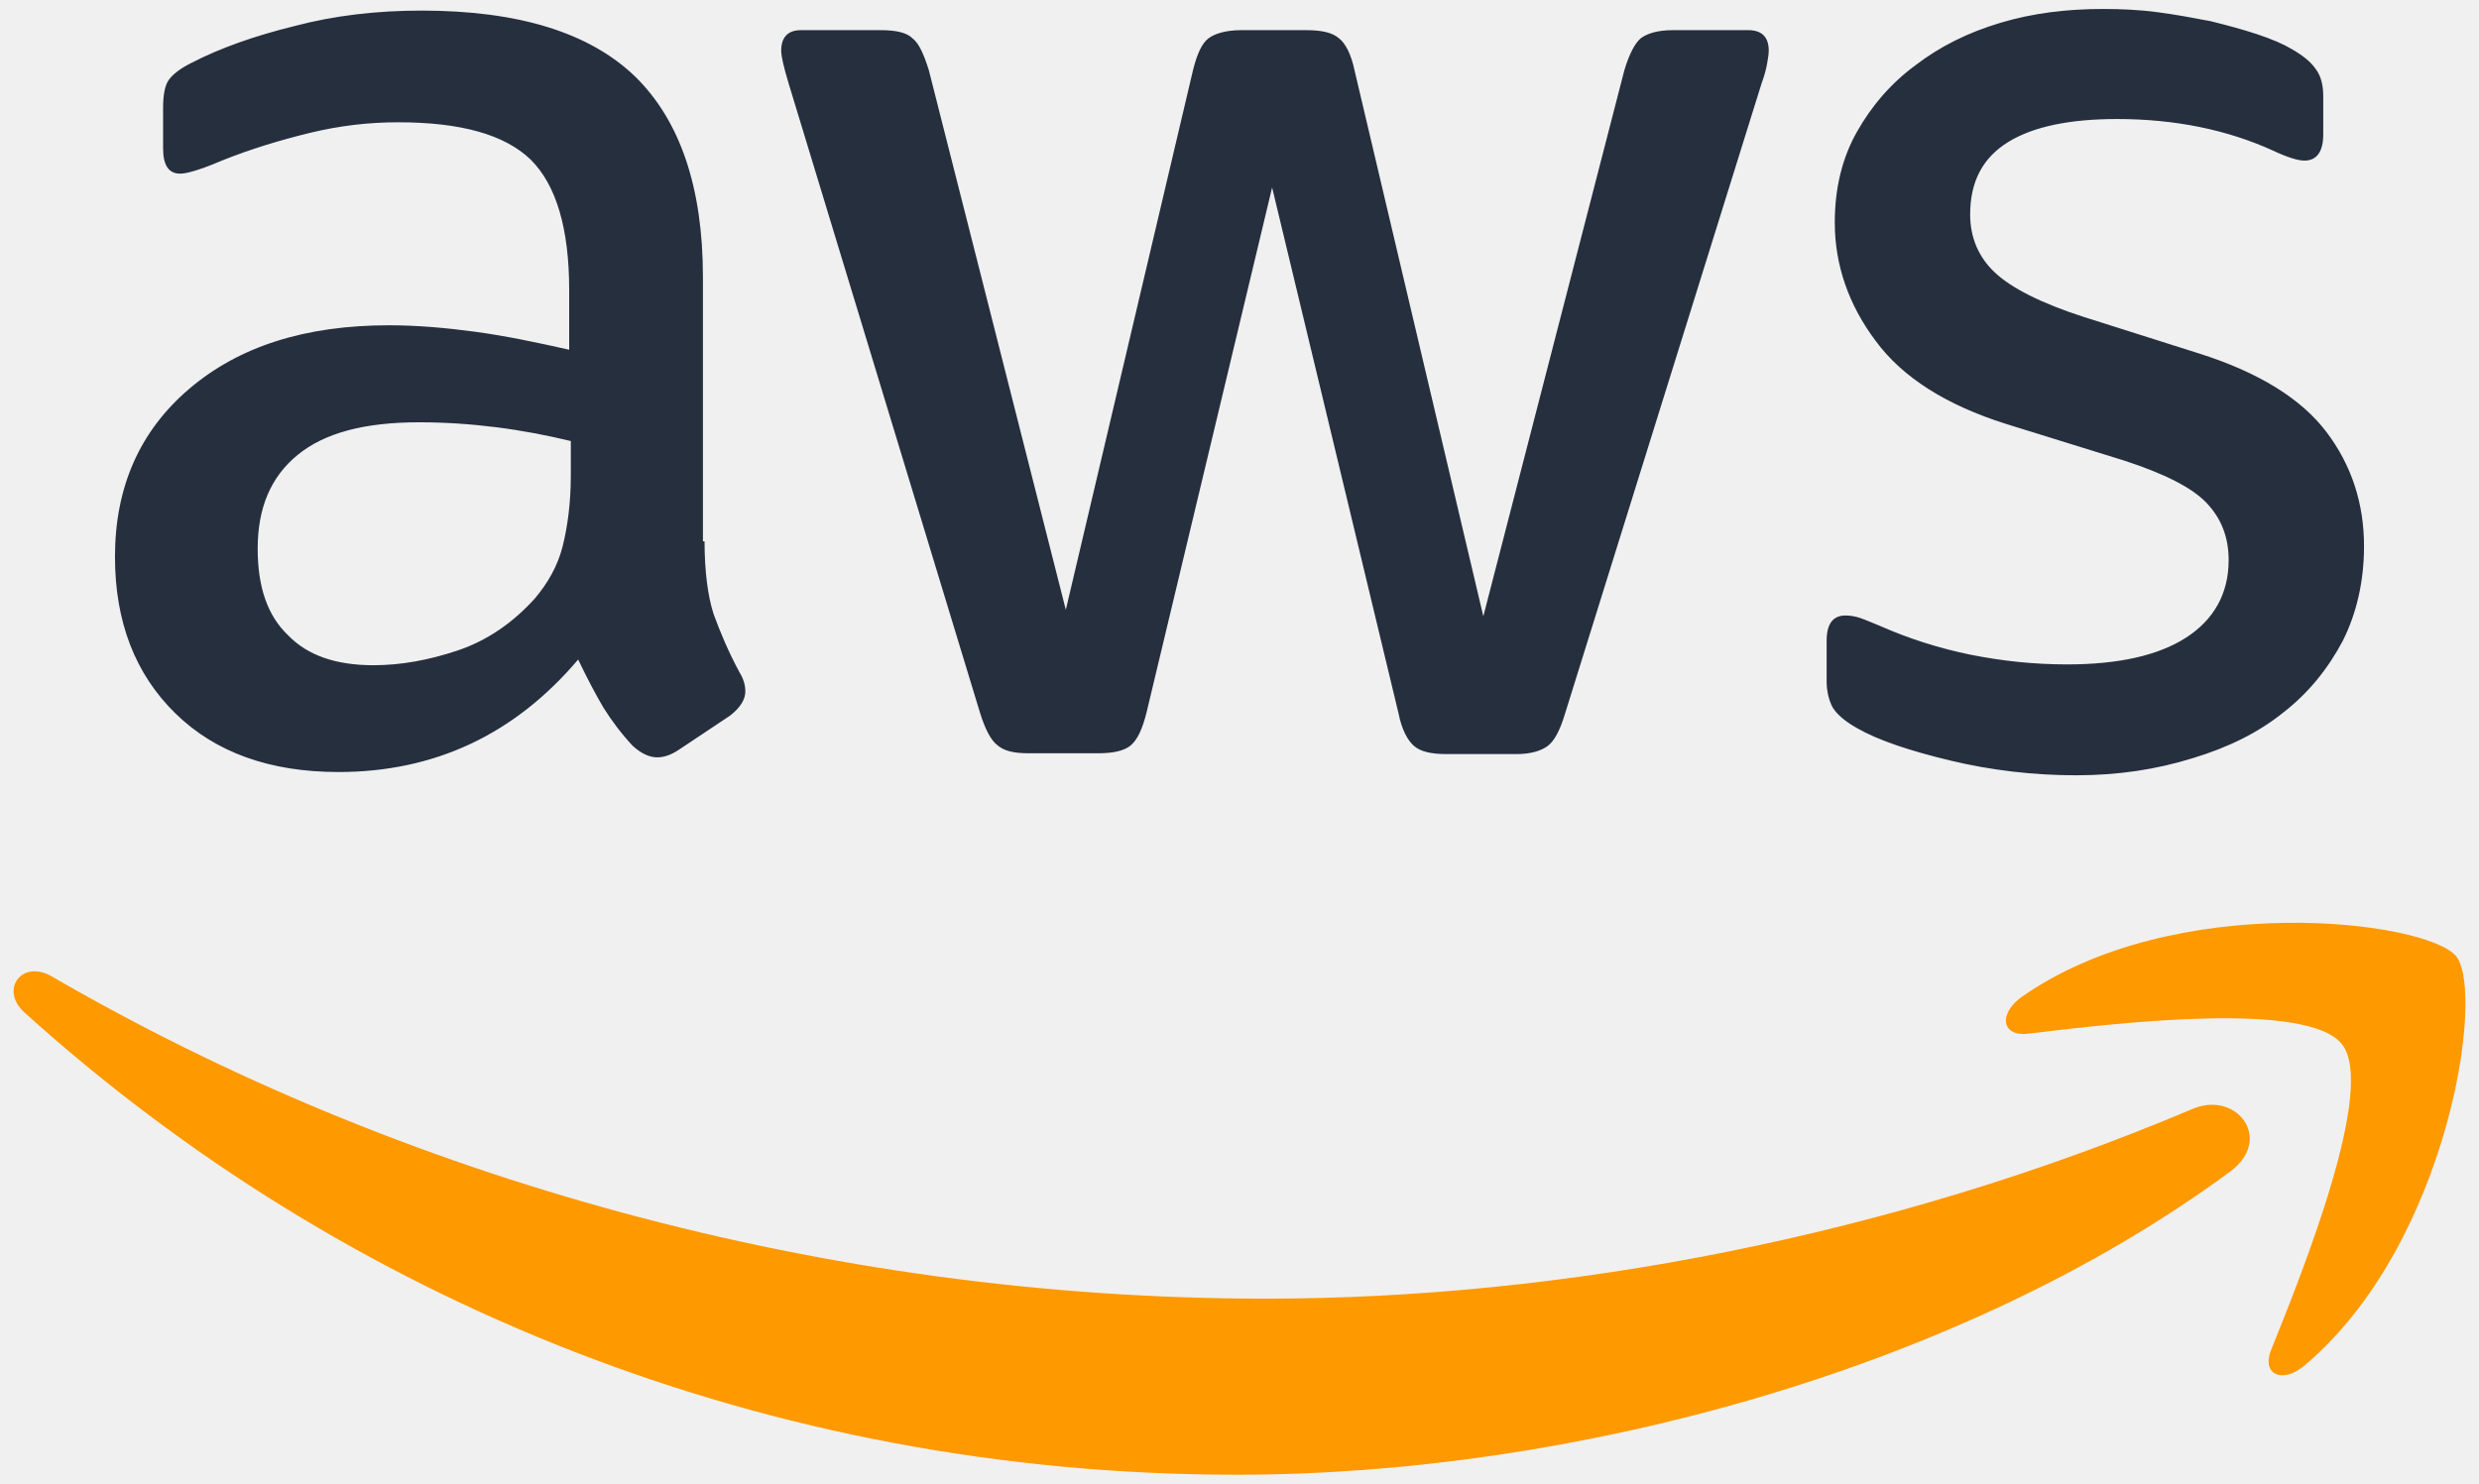
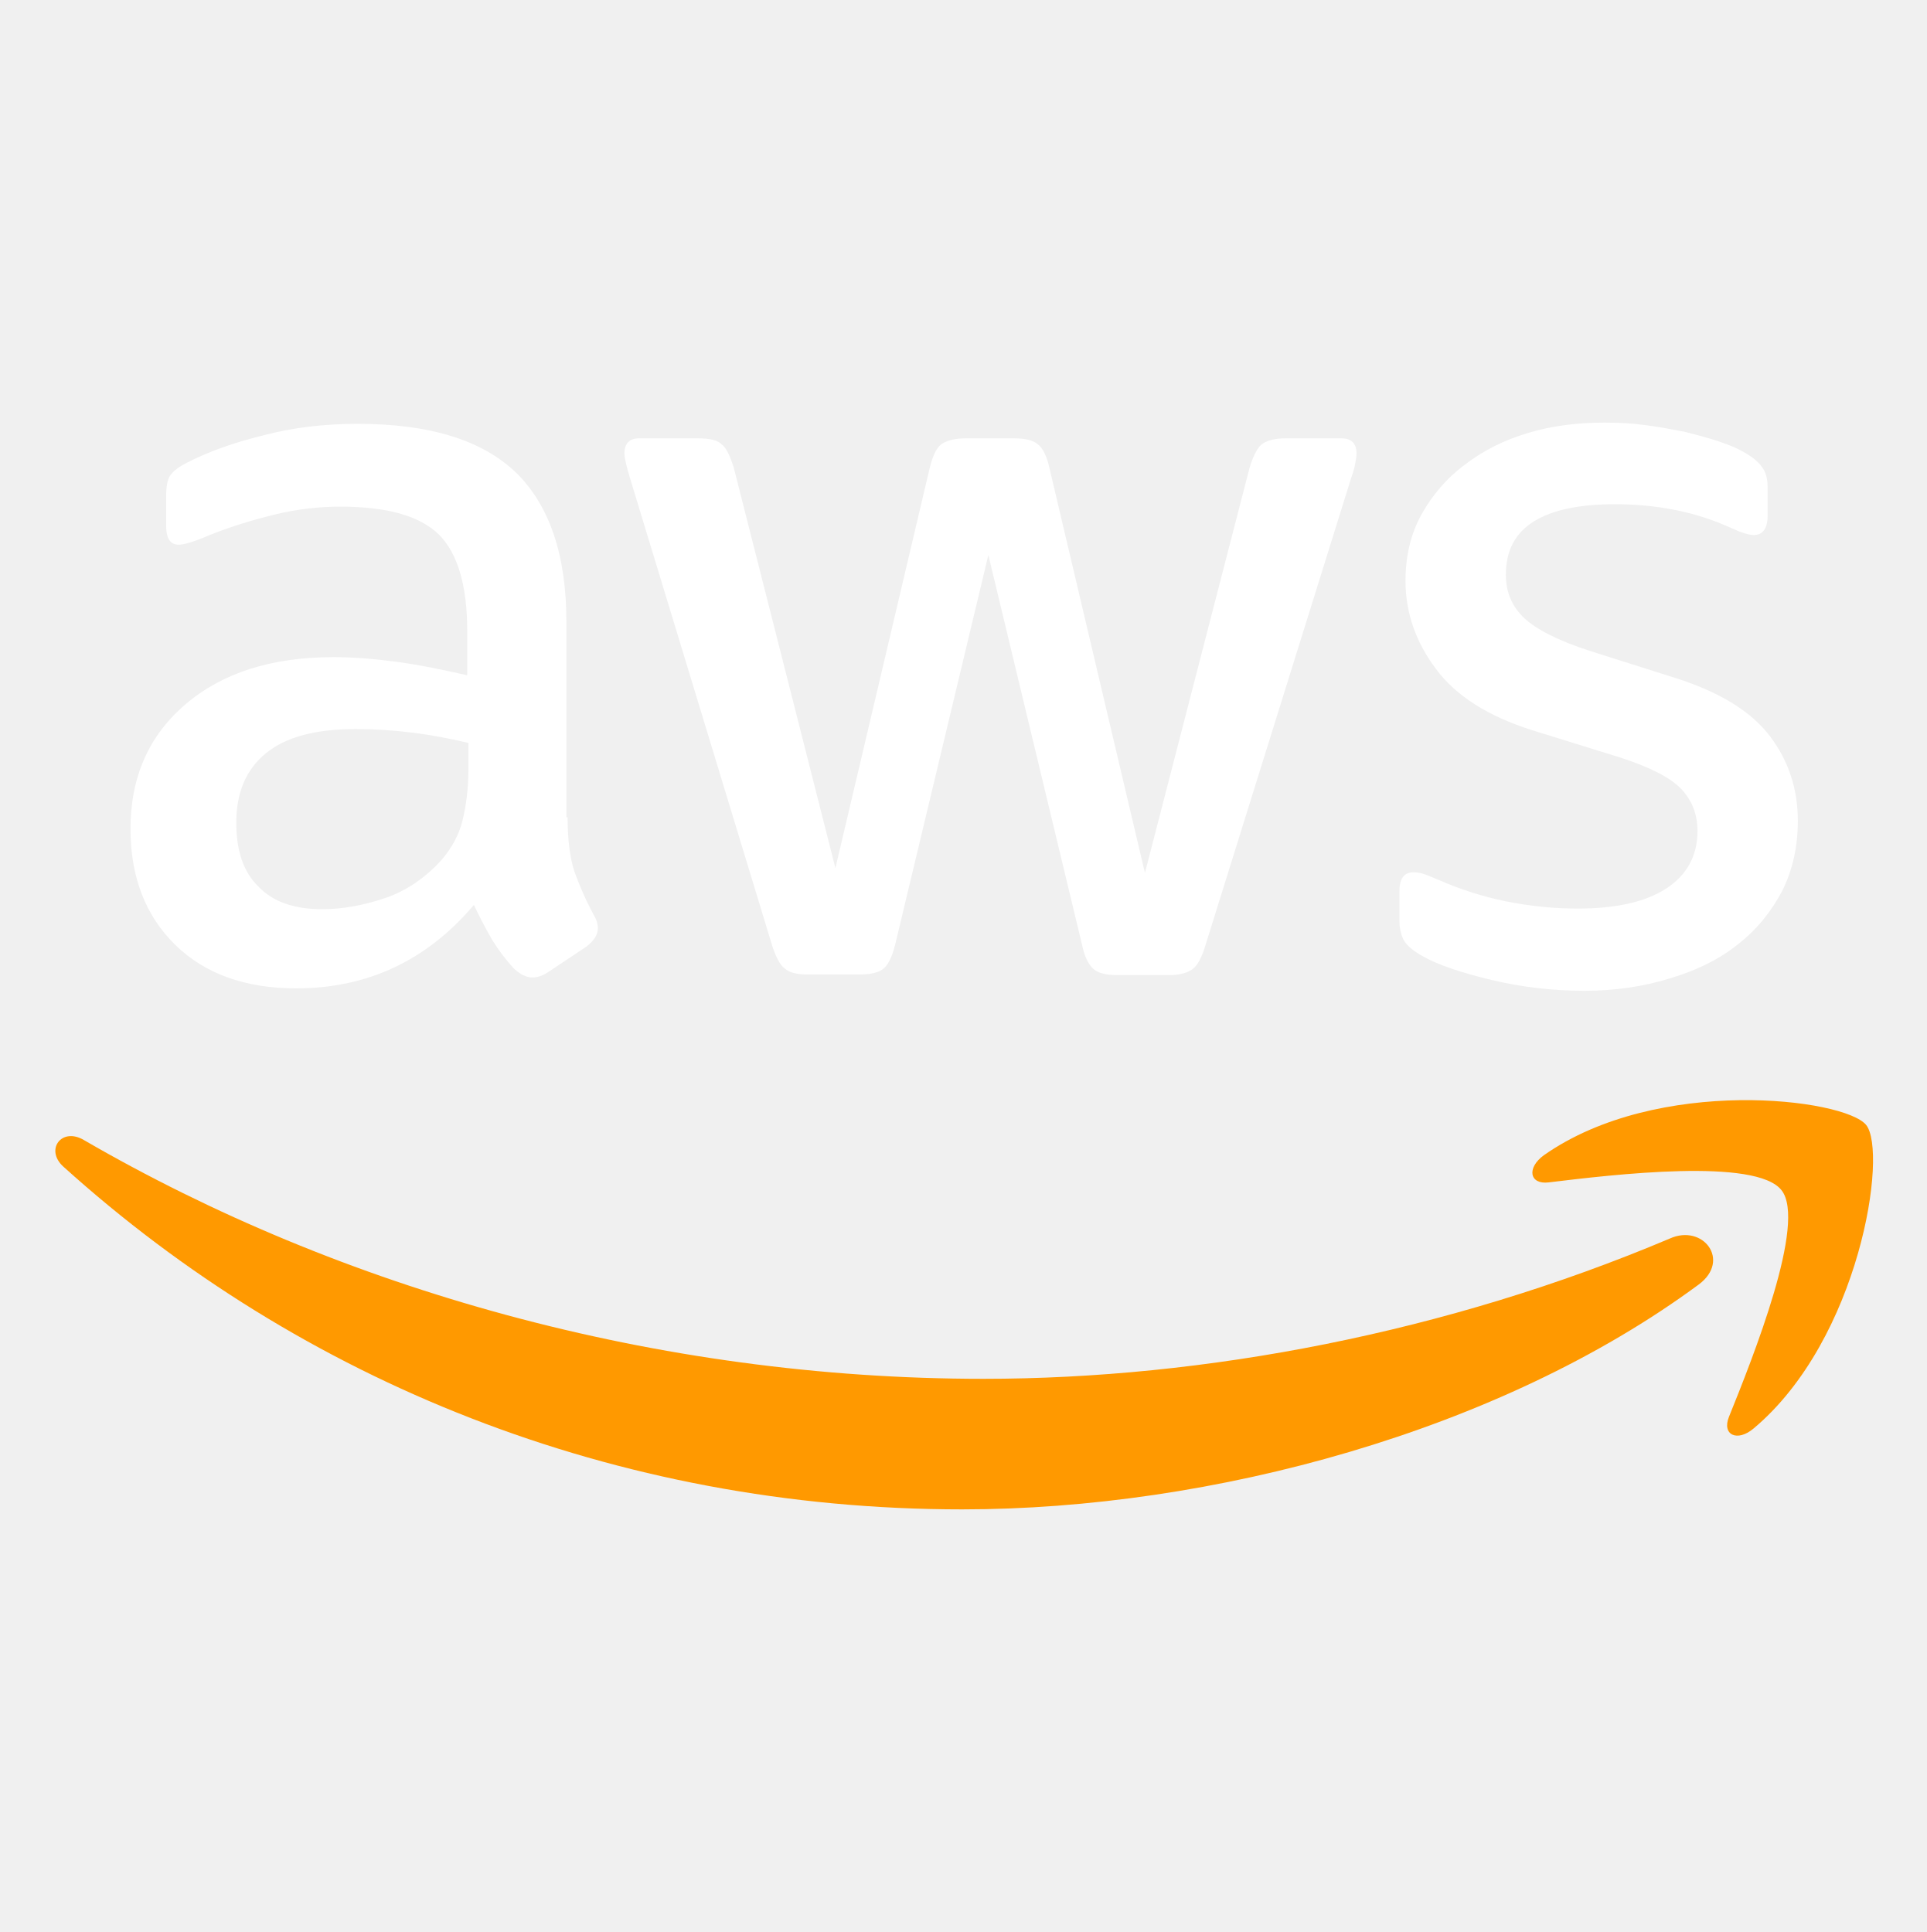
- <svg xmlns="http://www.w3.org/2000/svg" version="1.1" id="Layer_1" x="0px" y="0px" viewBox="0 0 304 182" style="enable-background:new 0 0 304 182;" xml:space="preserve">
-   <style type="text/css">
- 	.st0{fill:#252F3E;}
- 	.st1{fill-rule:evenodd;clip-rule:evenodd;fill:#FF9900;}
- </style>
-   <g>
-     <path class="st0" d="M86.4,66.4c0,3.7,0.4,6.7,1.1,8.9c0.8,2.2,1.8,4.6,3.2,7.2c0.5,0.8,0.7,1.6,0.7,2.3c0,1-0.6,2-1.9,3l-6.3,4.2   c-0.9,0.6-1.8,0.9-2.6,0.9c-1,0-2-0.5-3-1.4C76.2,90,75,88.4,74,86.8c-1-1.7-2-3.6-3.1-5.9c-7.8,9.2-17.6,13.8-29.4,13.8   c-8.4,0-15.1-2.4-20-7.2c-4.9-4.8-7.4-11.2-7.4-19.2c0-8.5,3-15.4,9.1-20.6c6.1-5.2,14.2-7.8,24.5-7.8c3.4,0,6.9,0.3,10.6,0.8   c3.7,0.5,7.5,1.3,11.5,2.2v-7.3c0-7.6-1.6-12.9-4.7-16c-3.2-3.1-8.6-4.6-16.3-4.6c-3.5,0-7.1,0.4-10.8,1.3c-3.7,0.9-7.3,2-10.8,3.4   c-1.6,0.7-2.8,1.1-3.5,1.3c-0.7,0.2-1.2,0.3-1.6,0.3c-1.4,0-2.1-1-2.1-3.1v-4.9c0-1.6,0.2-2.8,0.7-3.5c0.5-0.7,1.4-1.4,2.8-2.1   c3.5-1.8,7.7-3.3,12.6-4.5c4.9-1.3,10.1-1.9,15.6-1.9c11.9,0,20.6,2.7,26.2,8.1c5.5,5.4,8.3,13.6,8.3,24.6V66.4z M45.8,81.6   c3.3,0,6.7-0.6,10.3-1.8c3.6-1.2,6.8-3.4,9.5-6.4c1.6-1.9,2.8-4,3.4-6.4c0.6-2.4,1-5.3,1-8.7v-4.2c-2.9-0.7-6-1.3-9.2-1.7   c-3.2-0.4-6.3-0.6-9.4-0.6c-6.7,0-11.6,1.3-14.9,4c-3.3,2.7-4.9,6.5-4.9,11.5c0,4.7,1.2,8.2,3.7,10.6   C37.7,80.4,41.2,81.6,45.8,81.6z M126.1,92.4c-1.8,0-3-0.3-3.8-1c-0.8-0.6-1.5-2-2.1-3.9L96.7,10.2c-0.6-2-0.9-3.3-0.9-4   c0-1.6,0.8-2.5,2.4-2.5h9.8c1.9,0,3.2,0.3,3.9,1c0.8,0.6,1.4,2,2,3.9l16.8,66.2l15.6-66.2c0.5-2,1.1-3.3,1.9-3.9c0.8-0.6,2.2-1,4-1   h8c1.9,0,3.2,0.3,4,1c0.8,0.6,1.5,2,1.9,3.9l15.8,67l17.3-67c0.6-2,1.3-3.3,2-3.9c0.8-0.6,2.1-1,3.9-1h9.3c1.6,0,2.5,0.8,2.5,2.5   c0,0.5-0.1,1-0.2,1.6c-0.1,0.6-0.3,1.4-0.7,2.5l-24.1,77.3c-0.6,2-1.3,3.3-2.1,3.9c-0.8,0.6-2.1,1-3.8,1h-8.6c-1.9,0-3.2-0.3-4-1   c-0.8-0.7-1.5-2-1.9-4L156,23l-15.4,64.4c-0.5,2-1.1,3.3-1.9,4c-0.8,0.7-2.2,1-4,1H126.1z M254.6,95.1c-5.2,0-10.4-0.6-15.4-1.8   c-5-1.2-8.9-2.5-11.5-4c-1.6-0.9-2.7-1.9-3.1-2.8c-0.4-0.9-0.6-1.9-0.6-2.8v-5.1c0-2.1,0.8-3.1,2.3-3.1c0.6,0,1.2,0.1,1.8,0.3   c0.6,0.2,1.5,0.6,2.5,1c3.4,1.5,7.1,2.7,11,3.5c4,0.8,7.9,1.2,11.9,1.2c6.3,0,11.2-1.1,14.6-3.3c3.4-2.2,5.2-5.4,5.2-9.5   c0-2.8-0.9-5.1-2.7-7c-1.8-1.9-5.2-3.6-10.1-5.2L246,52c-7.3-2.3-12.7-5.7-16-10.2c-3.3-4.4-5-9.3-5-14.5c0-4.2,0.9-7.9,2.7-11.1   c1.8-3.2,4.2-6,7.2-8.2c3-2.3,6.4-4,10.4-5.2c4-1.2,8.2-1.7,12.6-1.7c2.2,0,4.5,0.1,6.7,0.4c2.3,0.3,4.4,0.7,6.5,1.1   c2,0.5,3.9,1,5.7,1.6c1.8,0.6,3.2,1.2,4.2,1.8c1.4,0.8,2.4,1.6,3,2.5c0.6,0.8,0.9,1.9,0.9,3.3v4.7c0,2.1-0.8,3.2-2.3,3.2   c-0.8,0-2.1-0.4-3.8-1.2c-5.7-2.6-12.1-3.9-19.2-3.9c-5.7,0-10.2,0.9-13.3,2.8c-3.1,1.9-4.7,4.8-4.7,8.9c0,2.8,1,5.2,3,7.1   c2,1.9,5.7,3.8,11,5.5l14.2,4.5c7.2,2.3,12.4,5.5,15.5,9.6c3.1,4.1,4.6,8.8,4.6,14c0,4.3-0.9,8.2-2.6,11.6   c-1.8,3.4-4.2,6.4-7.3,8.8c-3.1,2.5-6.8,4.3-11.1,5.6C264.4,94.4,259.7,95.1,254.6,95.1z" />
-     <g>
-       <path class="st1" d="M273.5,143.7c-32.9,24.3-80.7,37.2-121.8,37.2c-57.6,0-109.5-21.3-148.7-56.7c-3.1-2.8-0.3-6.6,3.4-4.4    c42.4,24.6,94.7,39.5,148.8,39.5c36.5,0,76.6-7.6,113.5-23.2C274.2,133.6,278.9,139.7,273.5,143.7z" />
-       <path class="st1" d="M287.2,128.1c-4.2-5.4-27.8-2.6-38.5-1.3c-3.2,0.4-3.7-2.4-0.8-4.5c18.8-13.2,49.7-9.4,53.3-5    c3.6,4.5-1,35.4-18.6,50.2c-2.7,2.3-5.3,1.1-4.1-1.9C282.5,155.7,291.4,133.4,287.2,128.1z" />
+ <svg xmlns="http://www.w3.org/2000/svg" width="319px" height="320px" viewBox="0 0 319 320" version="1.1">
+   <g id="AWS" stroke="none" stroke-width="1" fill="none" fill-rule="evenodd">
+     <g transform="translate(9.1645, 70)">
+       <path d="M84.826,65.373 C84.826,69.077 85.227,72.08 85.927,74.283 C86.728,76.485 87.729,78.888 89.131,81.491 C89.632,82.291 89.832,83.092 89.832,83.793 C89.832,84.794 89.231,85.795 87.93,86.796 L81.623,91.001 C80.722,91.602 79.821,91.902 79.02,91.902 C78.019,91.902 77.018,91.402 76.016,90.501 C74.615,88.999 73.414,87.397 72.412,85.795 C71.411,84.093 70.41,82.191 69.309,79.889 C61.5,89.099 51.689,93.704 39.876,93.704 C31.467,93.704 24.76,91.301 19.854,86.496 C14.949,81.691 12.446,75.284 12.446,67.275 C12.446,58.765 15.449,51.858 21.556,46.652 C27.663,41.446 35.772,38.843 46.083,38.843 C49.487,38.843 52.991,39.143 56.695,39.644 C60.399,40.145 64.203,40.945 68.208,41.846 L68.208,34.538 C68.208,26.93 66.606,21.624 63.503,18.521 C60.299,15.417 54.893,13.915 47.184,13.915 C43.681,13.915 40.077,14.316 36.372,15.217 C32.668,16.118 29.064,17.219 25.56,18.621 C23.959,19.321 22.757,19.722 22.057,19.922 C21.356,20.122 20.855,20.222 20.455,20.222 C19.053,20.222 18.352,19.221 18.352,17.119 L18.352,12.214 C18.352,10.612 18.553,9.41 19.053,8.71 C19.554,8.009 20.455,7.308 21.856,6.607 C25.36,4.805 29.565,3.304 34.47,2.102 C39.376,0.801 44.582,0.2 50.088,0.2 C62.001,0.2 70.711,2.903 76.317,8.309 C81.823,13.715 84.626,21.924 84.626,32.937 L84.626,65.373 L84.826,65.373 Z M44.181,80.59 C47.485,80.59 50.889,79.989 54.493,78.788 C58.097,77.586 61.3,75.384 64.003,72.38 C65.605,70.478 66.806,68.376 67.407,65.973 C68.008,63.571 68.408,60.667 68.408,57.264 L68.408,53.059 C65.505,52.358 62.401,51.758 59.198,51.357 C55.994,50.957 52.891,50.756 49.787,50.756 C43.08,50.756 38.174,52.058 34.871,54.761 C31.567,57.464 29.965,61.268 29.965,66.274 C29.965,70.979 31.167,74.483 33.669,76.885 C36.072,79.388 39.576,80.59 44.181,80.59 Z M124.57,91.402 C122.768,91.402 121.567,91.101 120.766,90.4 C119.965,89.8 119.265,88.398 118.664,86.496 L95.138,9.11 C94.537,7.108 94.237,5.806 94.237,5.106 C94.237,3.504 95.038,2.603 96.639,2.603 L106.45,2.603 C108.352,2.603 109.654,2.903 110.355,3.604 C111.156,4.205 111.756,5.606 112.357,7.508 L129.176,73.782 L144.793,7.508 C145.293,5.506 145.894,4.205 146.695,3.604 C147.496,3.003 148.897,2.603 150.699,2.603 L158.708,2.603 C160.61,2.603 161.912,2.903 162.713,3.604 C163.514,4.205 164.214,5.606 164.615,7.508 L180.432,74.583 L197.752,7.508 C198.352,5.506 199.053,4.205 199.754,3.604 C200.555,3.003 201.856,2.603 203.658,2.603 L212.969,2.603 C214.57,2.603 215.471,3.404 215.471,5.106 C215.471,5.606 215.371,6.107 215.271,6.707 C215.171,7.308 214.971,8.109 214.57,9.21 L190.444,86.596 C189.843,88.598 189.142,89.9 188.341,90.501 C187.54,91.101 186.239,91.502 184.537,91.502 L175.927,91.502 C174.025,91.502 172.724,91.201 171.923,90.501 C171.122,89.8 170.421,88.498 170.021,86.496 L154.504,21.924 L139.087,86.396 C138.586,88.398 137.985,89.7 137.184,90.4 C136.384,91.101 134.982,91.402 133.18,91.402 L124.57,91.402 Z M253.213,94.105 C248.008,94.105 242.802,93.504 237.796,92.303 C232.791,91.101 228.886,89.8 226.283,88.298 C224.682,87.397 223.58,86.396 223.18,85.495 C222.78,84.594 222.579,83.593 222.579,82.692 L222.579,77.586 C222.579,75.484 223.38,74.483 224.882,74.483 C225.483,74.483 226.083,74.583 226.684,74.783 C227.285,74.983 228.186,75.384 229.187,75.784 C232.59,77.286 236.295,78.487 240.199,79.288 C244.203,80.089 248.108,80.489 252.112,80.489 C258.419,80.489 263.325,79.388 266.728,77.186 C270.132,74.983 271.934,71.78 271.934,67.675 C271.934,64.872 271.033,62.57 269.231,60.667 C267.429,58.765 264.025,57.063 259.12,55.462 L244.604,50.957 C237.296,48.654 231.89,45.25 228.586,40.745 C225.282,36.34 223.58,31.435 223.58,26.229 C223.58,22.024 224.481,18.32 226.283,15.117 C228.085,11.913 230.488,9.11 233.491,6.908 C236.495,4.605 239.899,2.903 243.903,1.702 C247.907,0.501 252.112,1.42266621e-14 256.517,1.42266621e-14 C258.719,1.42266621e-14 261.022,0.1 263.224,0.4 C265.527,0.701 267.629,1.101 269.732,1.502 C271.734,2.002 273.636,2.503 275.438,3.103 C277.24,3.704 278.642,4.305 279.643,4.905 C281.044,5.706 282.045,6.507 282.646,7.408 C283.247,8.209 283.547,9.31 283.547,10.712 L283.547,15.417 C283.547,17.519 282.746,18.621 281.245,18.621 C280.444,18.621 279.142,18.22 277.44,17.419 C271.734,14.816 265.327,13.515 258.219,13.515 C252.513,13.515 248.008,14.416 244.904,16.318 C241.801,18.22 240.199,21.123 240.199,25.228 C240.199,28.031 241.2,30.434 243.202,32.336 C245.204,34.238 248.909,36.14 254.214,37.842 L268.43,42.347 C275.638,44.65 280.844,47.853 283.948,51.958 C287.051,56.062 288.553,60.768 288.553,65.973 C288.553,70.278 287.652,74.182 285.95,77.586 C284.148,80.99 281.745,83.993 278.642,86.396 C275.538,88.899 271.834,90.701 267.529,92.002 C263.024,93.404 258.319,94.105 253.213,94.105 Z" id="Shape" fill="#FFFFFF" fill-rule="nonzero" />
+       <g id="Group" transform="translate(0, 112.2169)" fill="#FF9900">
+         <path d="M272.134,30.542 C239.198,54.869 191.345,67.783 150.199,67.783 C92.535,67.783 40.577,46.459 1.333,11.02 C-1.77,8.217 1.033,4.413 4.737,6.615 C47.184,31.242 99.543,46.159 153.703,46.159 C190.243,46.159 230.388,38.551 267.329,22.933 C272.835,20.43 277.54,26.537 272.134,30.542 Z" id="Path" />
+         <path d="M285.85,14.924 C281.645,9.518 258.019,12.321 247.307,13.623 C244.103,14.023 243.603,11.22 246.506,9.118 C265.327,-4.097 296.261,-0.293 299.865,4.112 C303.469,8.617 298.864,39.552 281.245,54.368 C278.542,56.671 275.939,55.469 277.14,52.466 C281.144,42.555 290.054,20.23 285.85,14.924 Z" id="Path" />
+       </g>
    </g>
  </g>
</svg>
